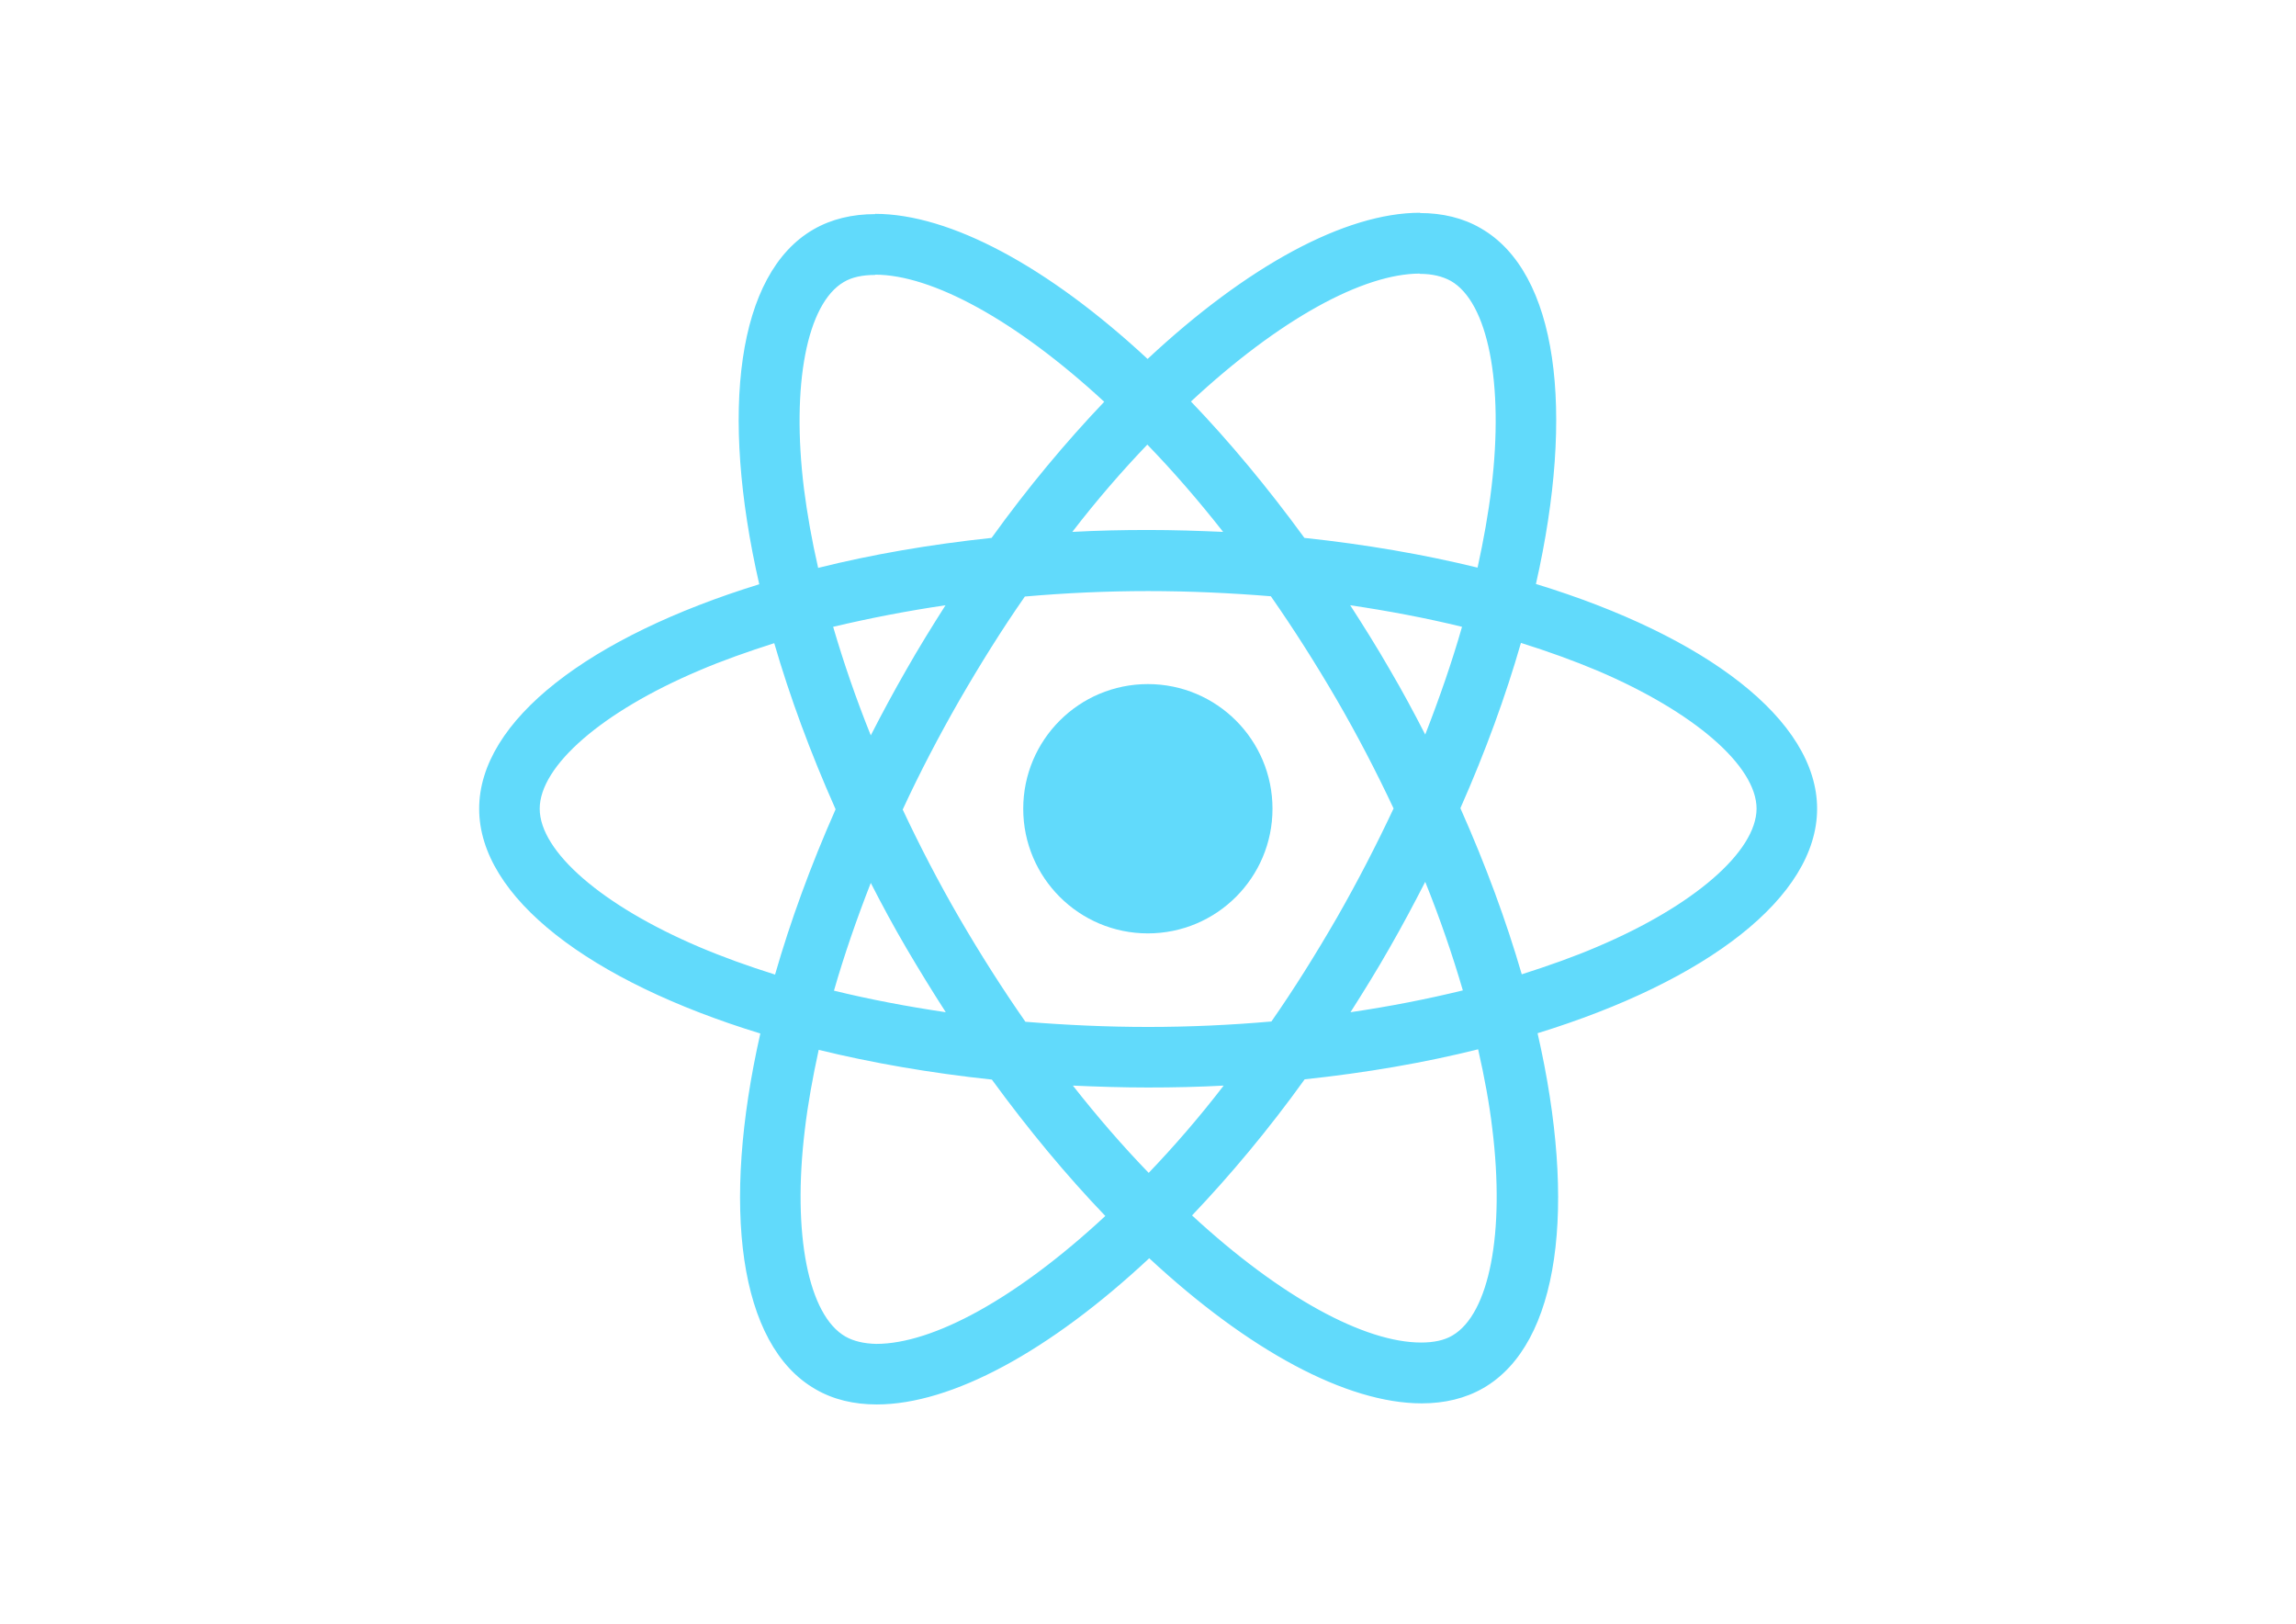
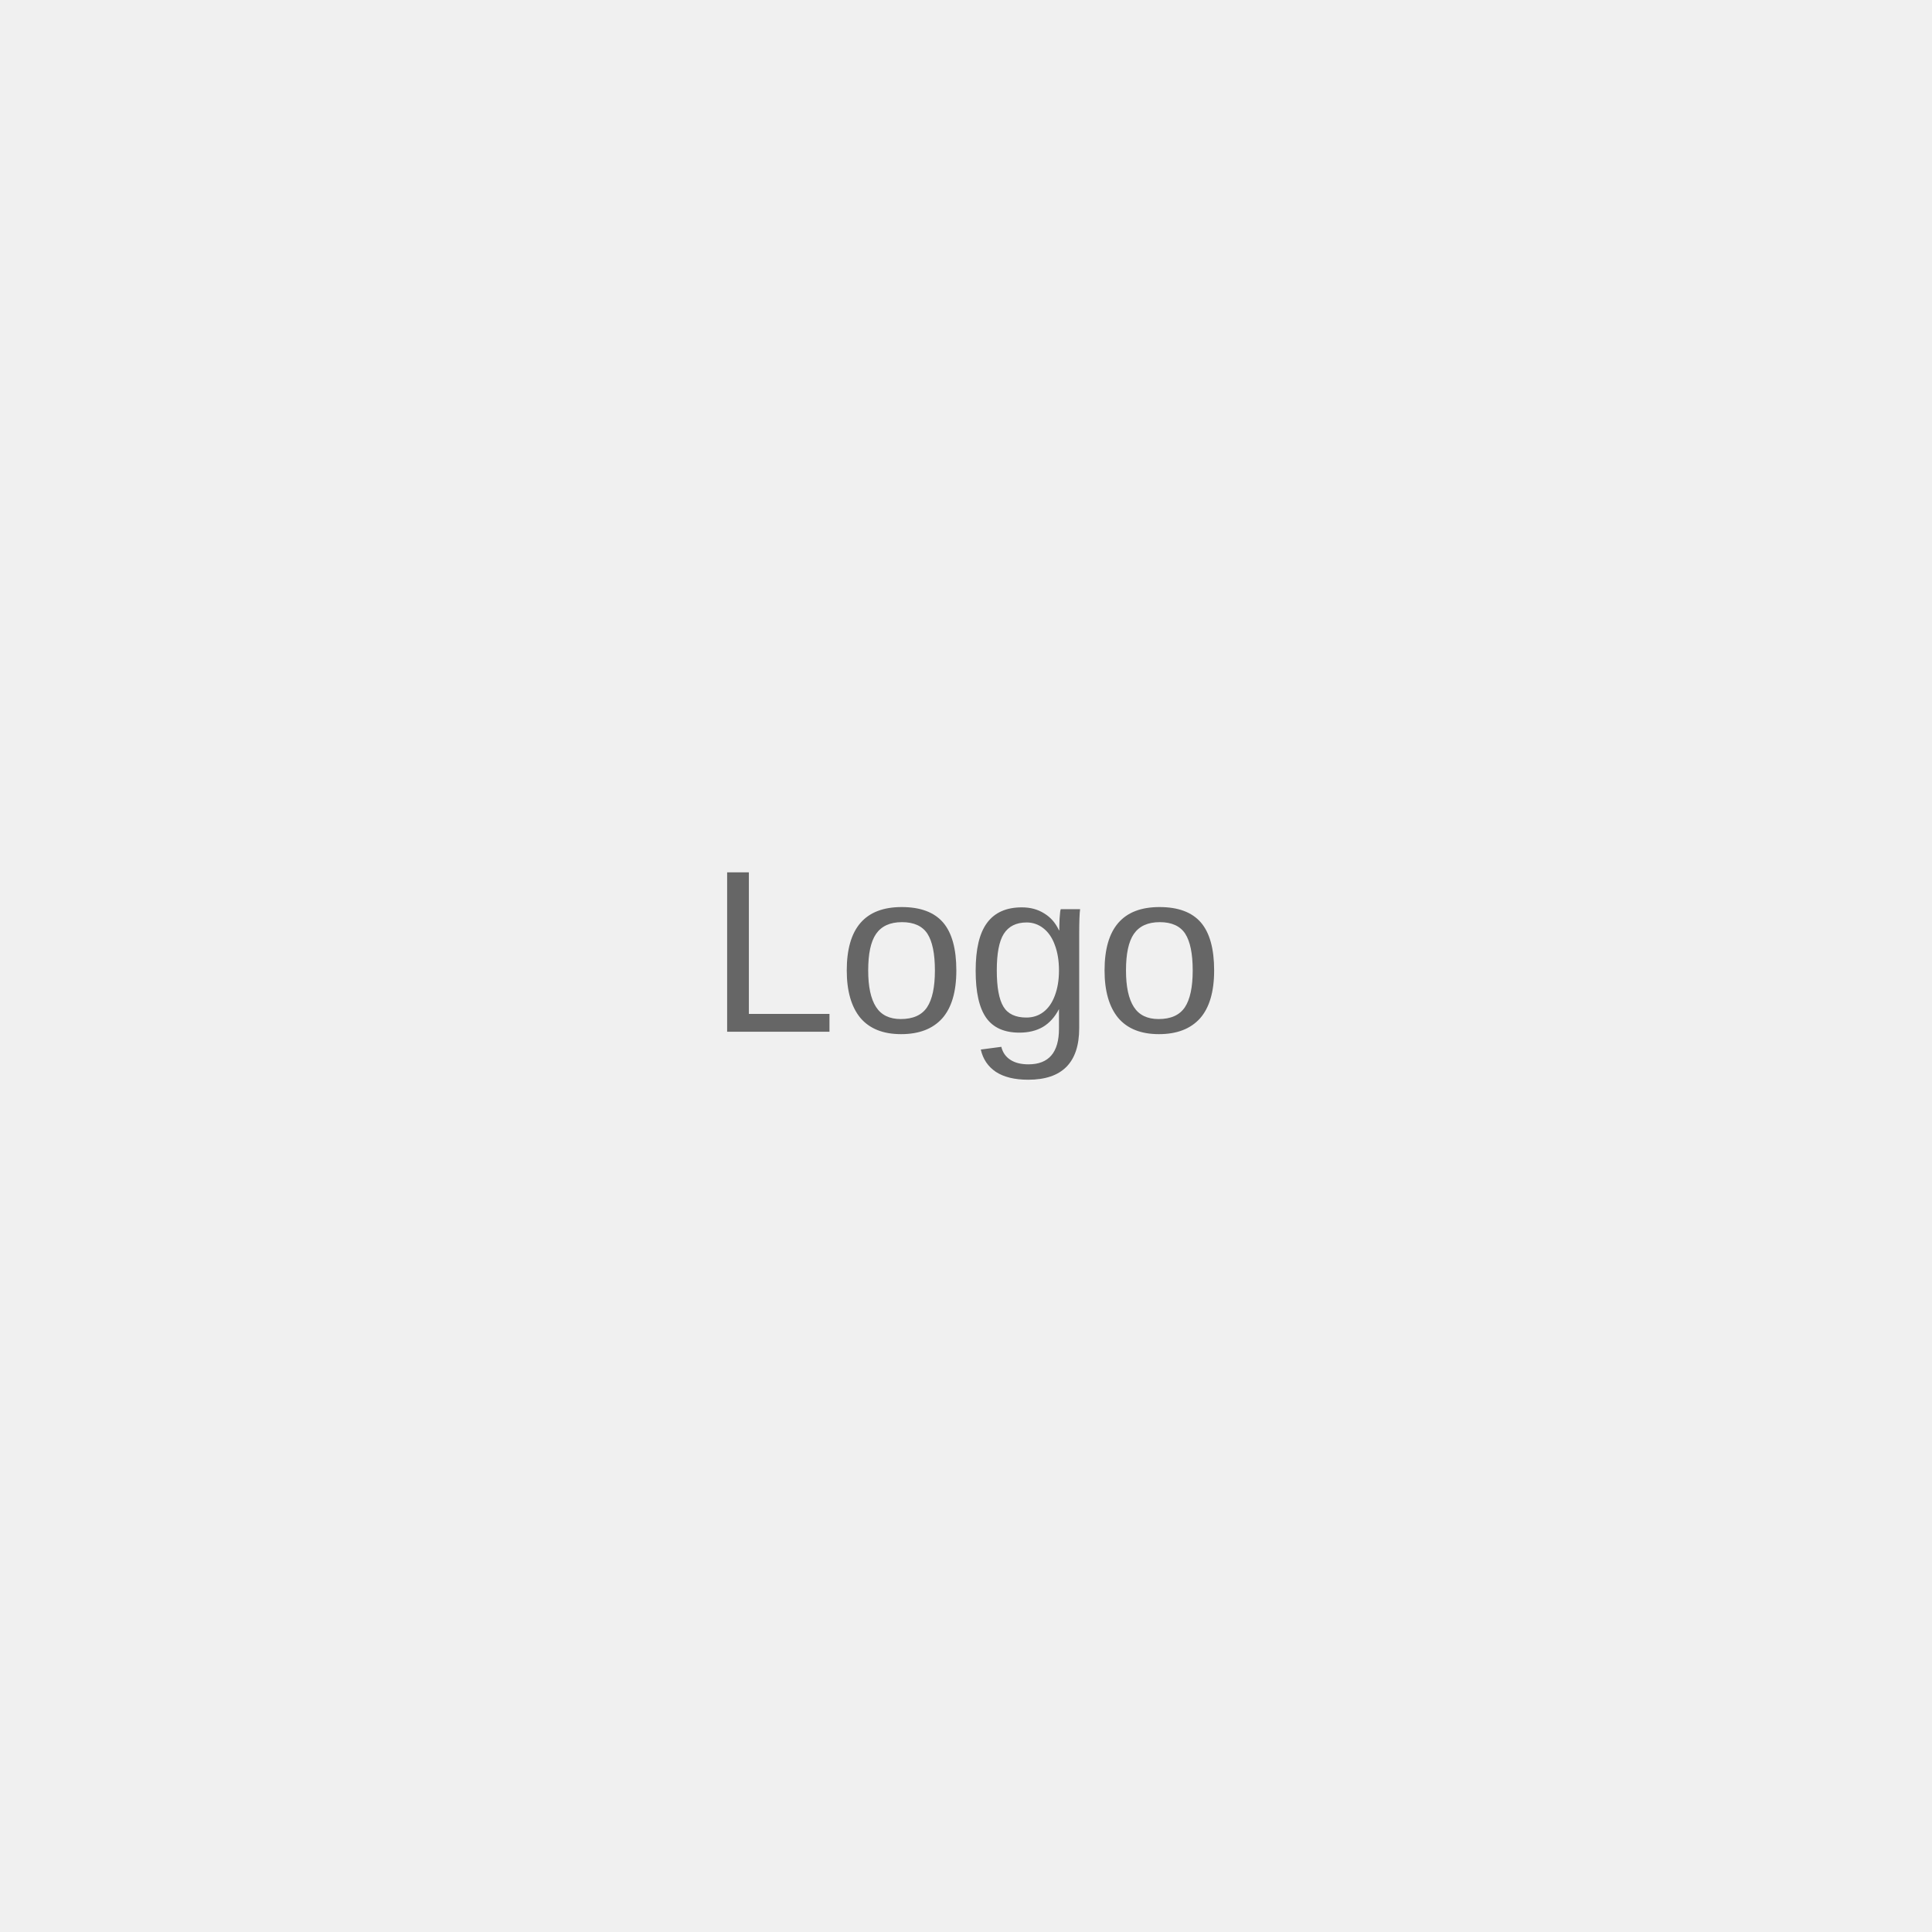
- <svg xmlns="http://www.w3.org/2000/svg" viewBox="0 0 841.9 595.3">
-   <g fill="#61DAFB">
-     <path d="M666.3 296.5c0-32.5-40.7-63.3-103.1-82.4 14.4-63.6 8-114.2-20.2-130.4-6.5-3.8-14.1-5.6-22.4-5.6v22.3c4.6 0 8.3.9 11.4 2.6 13.6 7.8 19.5 37.5 14.9 75.7-1.1 9.4-2.9 19.3-5.1 29.4-19.6-4.8-41-8.5-63.5-10.9-13.5-18.5-27.5-35.3-41.6-50 32.6-30.3 63.2-46.9 84-46.9V78c-27.5 0-63.5 19.6-99.9 53.6-36.4-33.8-72.4-53.2-99.9-53.2v22.3c20.7 0 51.4 16.5 84 46.6-14 14.7-28 31.4-41.3 49.9-22.6 2.4-44 6.1-63.6 11-2.3-10-4-19.7-5.2-29-4.7-38.2 1.1-67.9 14.6-75.8 3-1.8 6.9-2.6 11.5-2.6V78.5c-8.4 0-16 1.8-22.6 5.6-28.1 16.2-34.4 66.7-19.9 130.1-62.2 19.2-102.7 49.9-102.7 82.3 0 32.5 40.7 63.3 103.1 82.4-14.4 63.6-8 114.2 20.2 130.4 6.5 3.8 14.1 5.6 22.5 5.6 27.5 0 63.5-19.6 99.9-53.6 36.4 33.8 72.4 53.2 99.9 53.2 8.4 0 16-1.8 22.6-5.6 28.1-16.2 34.4-66.7 19.9-130.1 62-19.1 102.5-49.9 102.5-82.3zm-130.2-66.7c-3.7 12.9-8.3 26.2-13.5 39.5-4.1-8-8.4-16-13.1-24-4.6-8-9.5-15.8-14.4-23.4 14.2 2.1 27.9 4.7 41 7.9zm-45.8 106.5c-7.8 13.5-15.8 26.3-24.1 38.2-14.9 1.3-30 2-45.2 2-15.1 0-30.2-.7-45-1.9-8.3-11.9-16.4-24.6-24.2-38-7.6-13.1-14.5-26.4-20.8-39.8 6.2-13.4 13.2-26.8 20.7-39.9 7.8-13.5 15.8-26.3 24.1-38.2 14.9-1.3 30-2 45.2-2 15.1 0 30.2.7 45 1.9 8.3 11.9 16.4 24.6 24.2 38 7.6 13.1 14.5 26.4 20.8 39.8-6.3 13.4-13.2 26.8-20.7 39.9zm32.3-13c5.4 13.4 10 26.8 13.8 39.8-13.1 3.2-26.9 5.9-41.2 8 4.9-7.7 9.8-15.6 14.4-23.7 4.6-8 8.9-16.1 13-24.1zM421.2 430c-9.3-9.6-18.6-20.3-27.8-32 9 .4 18.2.7 27.5.7 9.4 0 18.7-.2 27.8-.7-9 11.7-18.3 22.4-27.5 32zm-74.4-58.9c-14.2-2.1-27.9-4.7-41-7.9 3.7-12.9 8.3-26.2 13.5-39.5 4.1 8 8.4 16 13.1 24 4.7 8 9.5 15.8 14.4 23.4zM420.7 163c9.3 9.6 18.6 20.3 27.8 32-9-.4-18.2-.7-27.5-.7-9.4 0-18.7.2-27.8.7 9-11.7 18.3-22.4 27.5-32zm-74 58.9c-4.9 7.7-9.8 15.6-14.4 23.7-4.6 8-8.9 16-13 24-5.4-13.4-10-26.8-13.8-39.8 13.1-3.1 26.9-5.8 41.2-7.9zm-90.5 125.2c-35.4-15.1-58.3-34.9-58.3-50.6 0-15.7 22.9-35.6 58.3-50.6 8.6-3.7 18-7 27.7-10.1 5.7 19.6 13.2 40 22.5 60.9-9.2 20.8-16.6 41.1-22.2 60.6-9.9-3.1-19.3-6.5-28-10.2zM310 490c-13.6-7.8-19.5-37.5-14.9-75.7 1.1-9.4 2.9-19.3 5.1-29.4 19.6 4.8 41 8.5 63.5 10.9 13.5 18.5 27.5 35.3 41.6 50-32.6 30.3-63.2 46.9-84 46.9-4.5-.1-8.3-1-11.3-2.7zm237.2-76.2c4.7 38.2-1.1 67.9-14.6 75.8-3 1.8-6.9 2.6-11.5 2.6-20.7 0-51.4-16.5-84-46.6 14-14.7 28-31.4 41.3-49.9 22.6-2.4 44-6.1 63.6-11 2.3 10.1 4.1 19.8 5.2 29.1zm38.5-66.7c-8.6 3.7-18 7-27.7 10.1-5.7-19.6-13.2-40-22.5-60.9 9.2-20.8 16.6-41.1 22.2-60.6 9.9 3.1 19.3 6.5 28.1 10.2 35.4 15.1 58.3 34.9 58.3 50.6-.1 15.7-23 35.6-58.4 50.6zM320.8 78.4z" />
-     <circle cx="420.9" cy="296.5" r="45.7" />
-     <path d="M520.5 78.1z" />
-   </g>
+ <svg xmlns="http://www.w3.org/2000/svg" viewBox="0 0 100 100">
+   <rect width="100" height="100" fill="#f0f0f0" />
+   <text x="50" y="50" font-family="Arial" font-size="12" fill="#666" text-anchor="middle" dominant-baseline="middle">Logo</text>
</svg>
